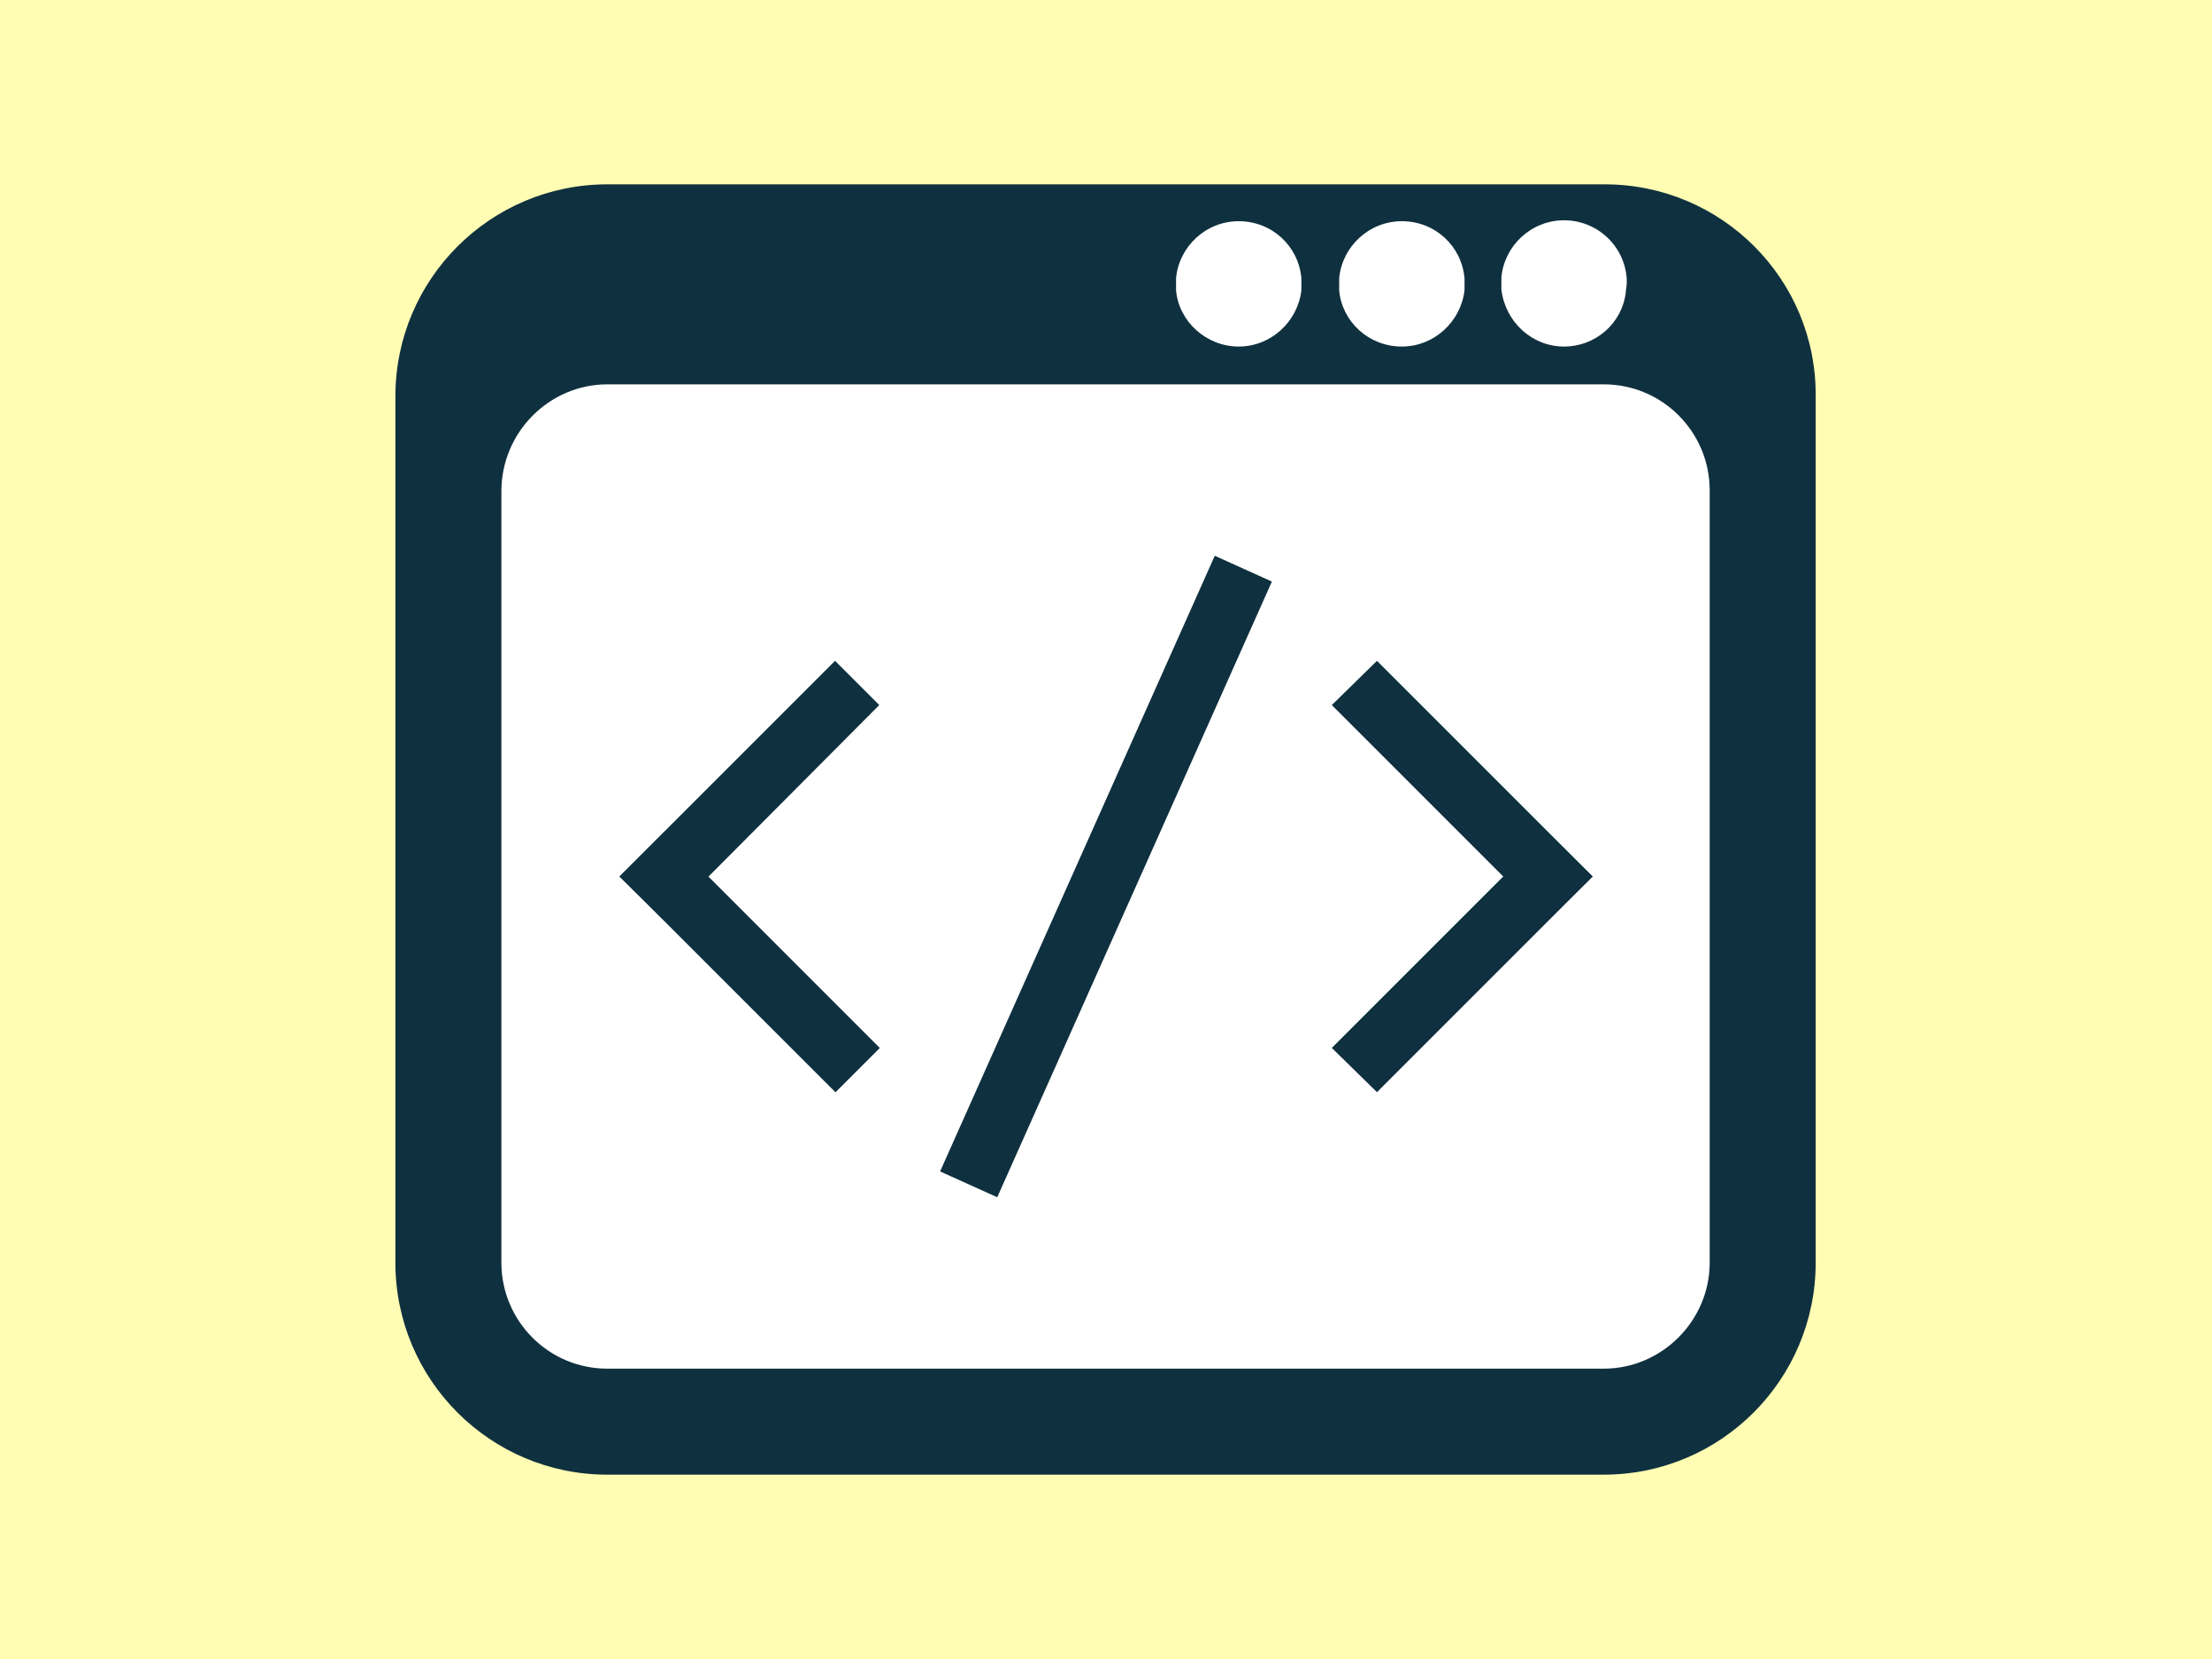
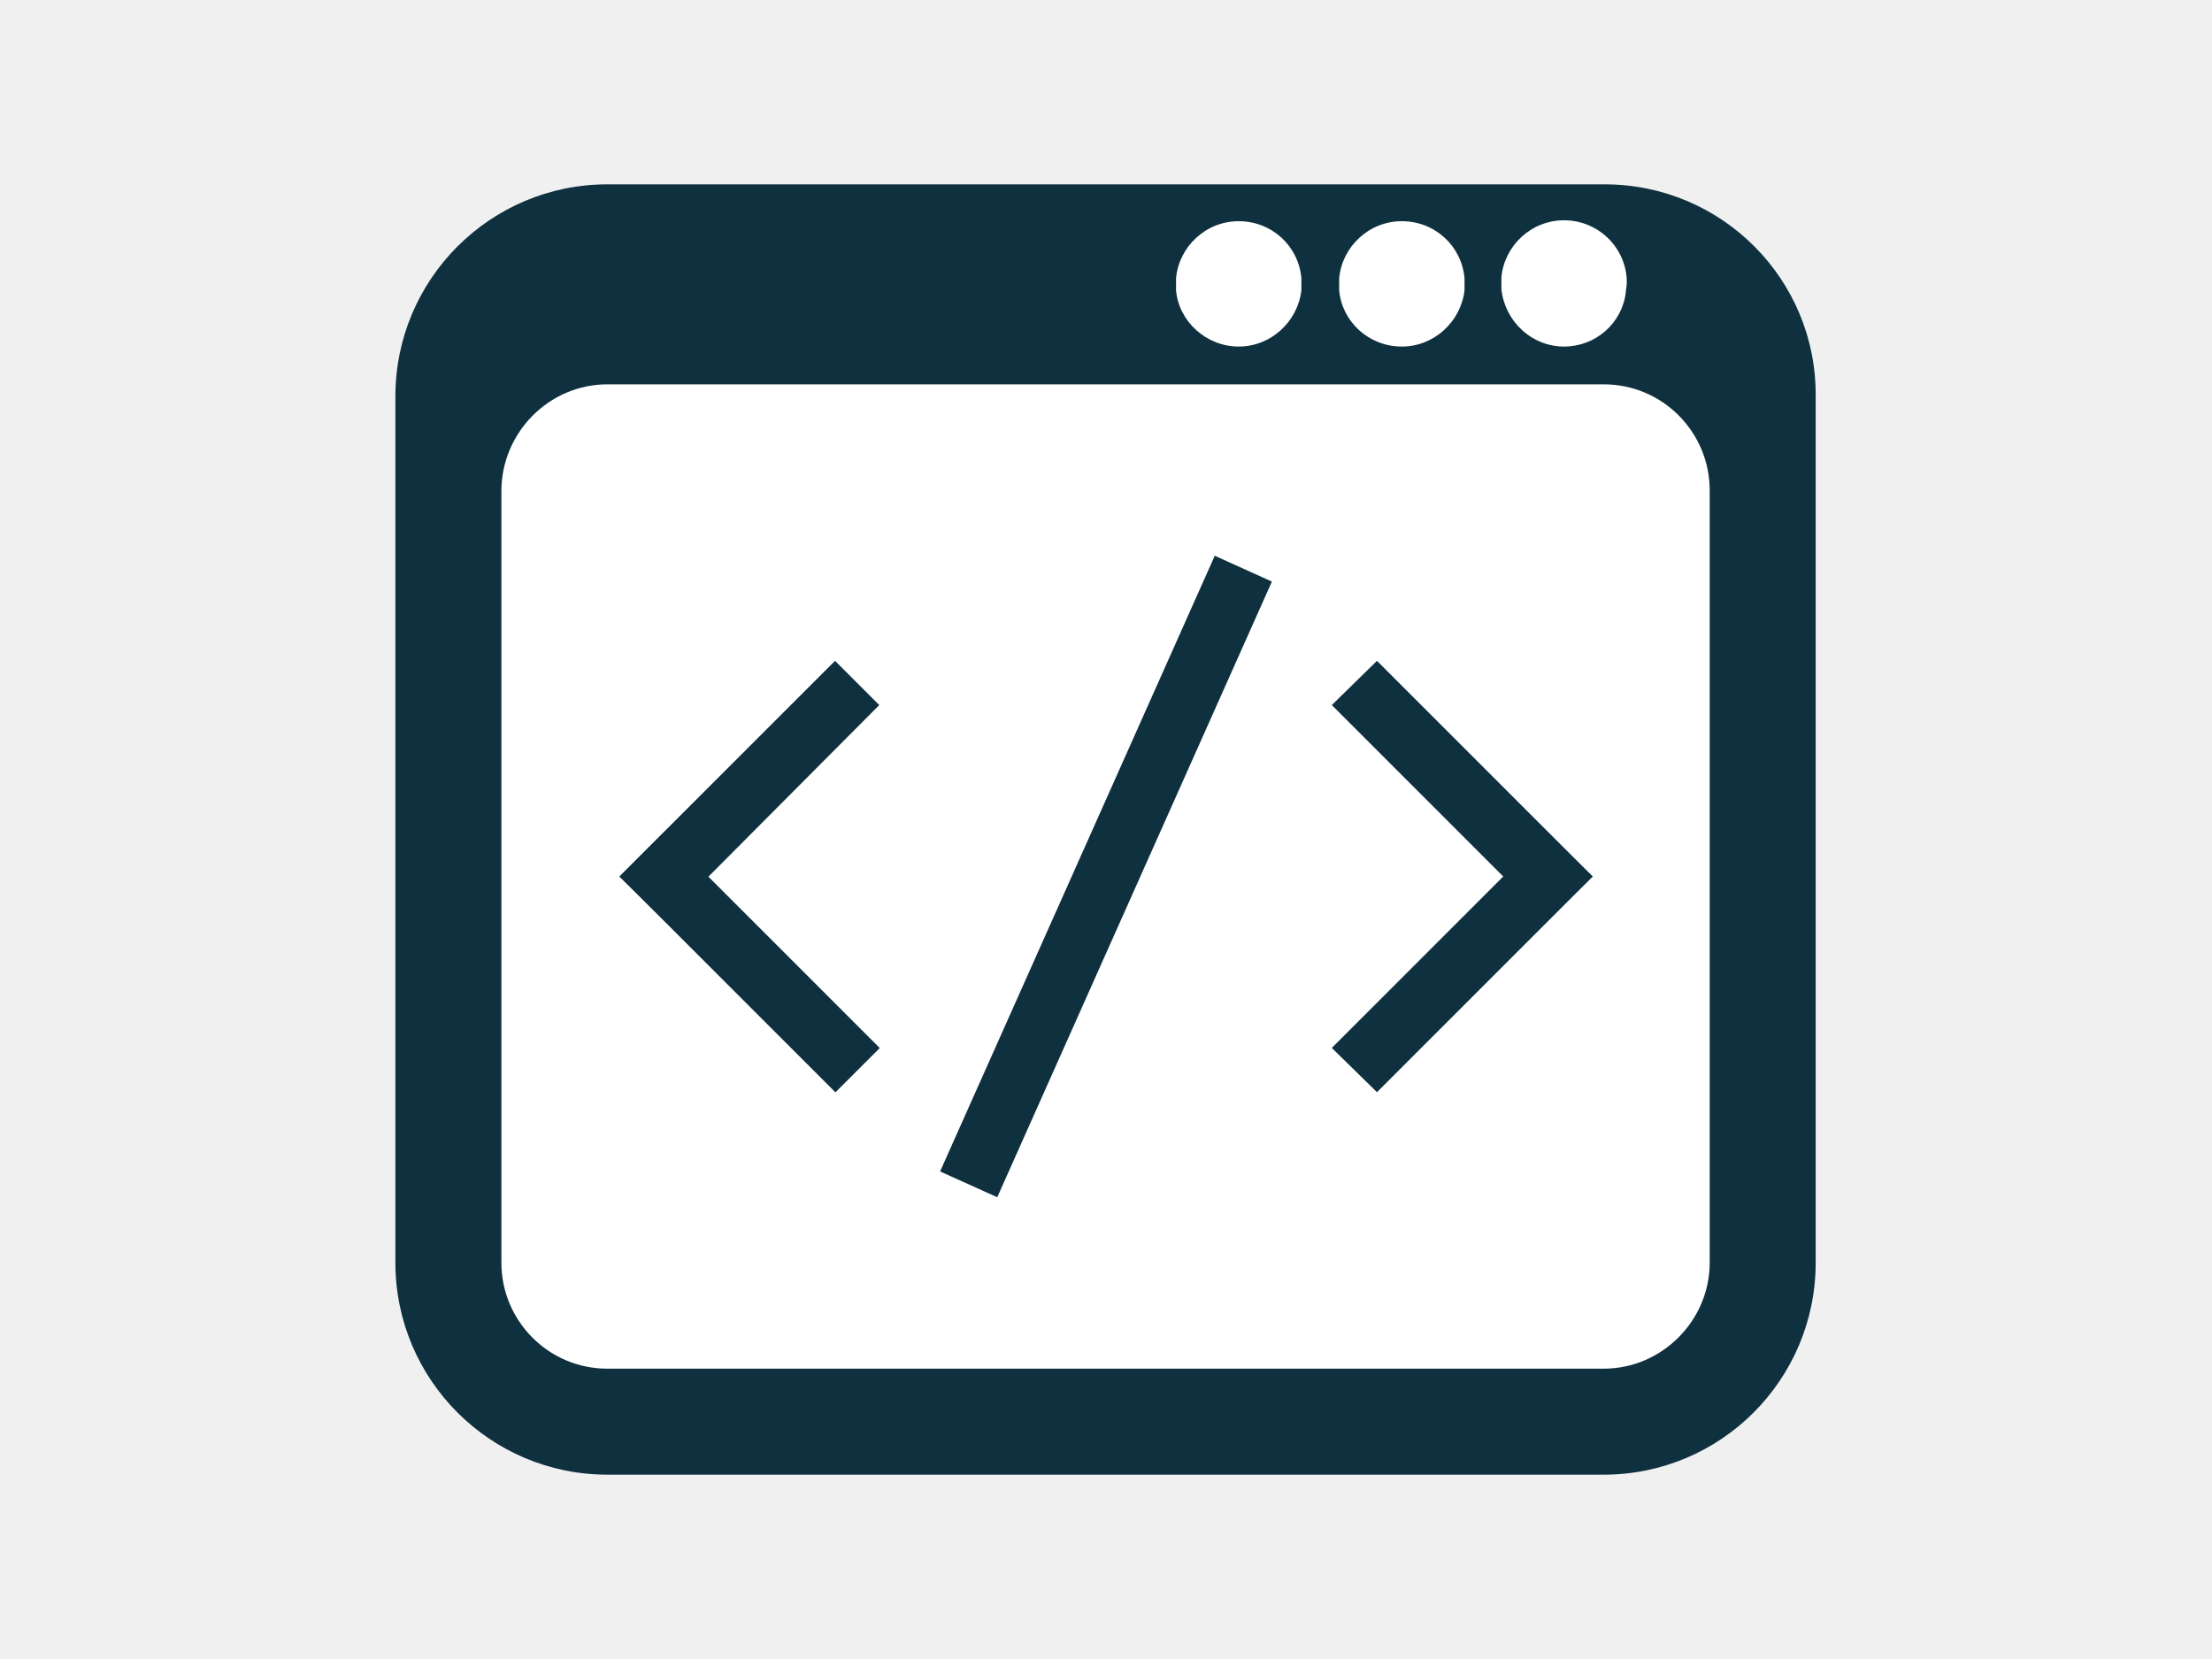
- <svg xmlns="http://www.w3.org/2000/svg" version="1.1" id="Layer_1" x="0px" y="0px" viewBox="0 0 240 180" style="enable-background:new 0 0 240 180;" xml:space="preserve">
+ <svg xmlns="http://www.w3.org/2000/svg" version="1.1" id="Layer_1" x="0px" y="0px" viewBox="-359 191 240 180" style="enable-background:new -359 191 240 180;" xml:space="preserve">
  <style type="text/css">
- 	.st0{fill:#FFFDB3;}
+ 	.st0{fill:none;}
	.st1{fill:#0F303F;}
	.st2{fill:#FFFFFF;}
</style>
  <g id="XMLID_263_">
-     <rect id="XMLID_291_" x="0" y="0" class="st0" width="240" height="180" />
+     <rect id="XMLID_291_" x="-359" y="191" class="st0" width="240" height="180" />
    <g id="XMLID_264_">
      <g id="XMLID_265_">
        <g id="XMLID_266_">
          <g id="XMLID_280_">
            <g id="XMLID_289_">
-               <path id="XMLID_290_" class="st1" d="M174.1,20H65.9c-12.7,0-23,10.3-23,23v10.2V137c0,12.7,10.3,23,23,23h108.1        c12.7,0,23-10.3,23-23V53.3V43C197.1,30.3,186.8,20,174.1,20z" />
+               <path id="XMLID_290_" class="st1" d="M-184.9,211h-108.2c-12.7,0-23,10.3-23,23v10.2V328c0,12.7,10.3,23,23,23H-185        c12.7,0,23-10.3,23-23v-83.7V234C-161.9,221.3-172.2,211-184.9,211z" />
            </g>
            <g id="XMLID_287_">
-               <path id="XMLID_288_" class="st2" d="M169.7,37.6c3.4,0,6.3-2.5,6.7-5.9c0-0.3,0.1-0.6,0.1-1c0-0.1,0-0.3,0-0.4        c-0.2-3.6-3.2-6.4-6.8-6.4c-3.6,0-6.5,2.8-6.8,6.2c0,0.2,0,0.4,0,0.6c0,0.2,0,0.5,0,0.7C163.3,34.9,166.2,37.6,169.7,37.6z" />
+               <path id="XMLID_288_" class="st2" d="M-189.3,228.6c3.4,0,6.3-2.5,6.7-5.9c0-0.3,0.1-0.6,0.1-1c0-0.1,0-0.3,0-0.4        c-0.2-3.6-3.2-6.4-6.8-6.4s-6.5,2.8-6.8,6.2c0,0.2,0,0.4,0,0.6s0,0.5,0,0.7C-195.7,225.9-192.8,228.6-189.3,228.6z" />
            </g>
            <g id="XMLID_285_">
-               <path id="XMLID_286_" class="st2" d="M152.1,37.6c3.5,0,6.4-2.7,6.8-6.1c0-0.2,0-0.5,0-0.7c0-0.2,0-0.4,0-0.6        c-0.3-3.5-3.2-6.2-6.8-6.2c-3.6,0-6.5,2.8-6.8,6.2c0,0.2,0,0.4,0,0.6c0,0.2,0,0.5,0,0.7C145.6,34.9,148.5,37.6,152.1,37.6z" />
+               <path id="XMLID_286_" class="st2" d="M-206.9,228.6c3.5,0,6.4-2.7,6.8-6.1c0-0.2,0-0.5,0-0.7c0-0.2,0-0.4,0-0.6        c-0.3-3.5-3.2-6.2-6.8-6.2s-6.5,2.8-6.8,6.2c0,0.2,0,0.4,0,0.6c0,0.2,0,0.5,0,0.7C-213.4,225.9-210.5,228.6-206.9,228.6z" />
            </g>
            <g id="XMLID_283_">
-               <path id="XMLID_284_" class="st2" d="M65.9,41.7h108.1c6.4,0,11.5,5.2,11.5,11.5V137c0,6.3-5.2,11.5-11.5,11.5H65.9        c-6.4,0-11.5-5.2-11.5-11.5V53.3C54.4,46.9,59.6,41.7,65.9,41.7z" />
+               <path id="XMLID_284_" class="st2" d="M-293.1,232.7H-185c6.4,0,11.5,5.2,11.5,11.5V328c0,6.3-5.2,11.5-11.5,11.5h-108.1        c-6.4,0-11.5-5.2-11.5-11.5v-83.7C-304.6,237.9-299.4,232.7-293.1,232.7z" />
            </g>
            <g id="XMLID_281_">
-               <path id="XMLID_282_" class="st2" d="M134.4,37.6c3.5,0,6.4-2.7,6.8-6.1c0-0.2,0-0.5,0-0.7c0-0.2,0-0.4,0-0.6        c-0.3-3.5-3.2-6.2-6.8-6.2c-3.6,0-6.5,2.8-6.8,6.2c0,0.2,0,0.4,0,0.6c0,0.2,0,0.5,0,0.7C127.9,34.9,130.9,37.6,134.4,37.6z" />
+               <path id="XMLID_282_" class="st2" d="M-224.6,228.6c3.5,0,6.4-2.7,6.8-6.1c0-0.2,0-0.5,0-0.7c0-0.2,0-0.4,0-0.6        c-0.3-3.5-3.2-6.2-6.8-6.2s-6.5,2.8-6.8,6.2c0,0.2,0,0.4,0,0.6c0,0.2,0,0.5,0,0.7C-231.1,225.9-228.1,228.6-224.6,228.6z" />
            </g>
          </g>
          <g id="XMLID_267_">
            <g id="XMLID_278_">
-               <polygon id="XMLID_279_" class="st1" points="108.2,129.9 138,63.1 131.8,60.3 102,127.1       " />
+               <polygon id="XMLID_279_" class="st1" points="-250.8,320.9 -221,254.1 -227.2,251.3 -257,318.1       " />
            </g>
            <g id="XMLID_273_">
              <g id="XMLID_276_">
-                 <polygon id="XMLID_277_" class="st1" points="95.4,76.5 72.1,99.9 67.2,95.1 90.6,71.7        " />
+                 <polygon id="XMLID_277_" class="st1" points="-263.6,267.5 -286.9,290.9 -291.8,286.1 -268.4,262.7        " />
              </g>
              <g id="XMLID_274_">
-                 <rect id="XMLID_275_" x="64.8" y="101" transform="matrix(0.7071 0.7071 -0.7071 0.7071 97.6514 -26.9384)" class="st1" width="33.1" height="6.8" />
+                 <rect id="XMLID_275_" x="-294.2" y="292" transform="matrix(-0.7071 -0.7071 0.7071 -0.7071 -682.8567 307.9623)" class="st1" width="33.1" height="6.8" />
              </g>
            </g>
            <g id="XMLID_268_">
              <g id="XMLID_271_">
-                 <polygon id="XMLID_272_" class="st1" points="144.5,76.5 167.9,99.9 172.8,95.1 149.4,71.7        " />
+                 <polygon id="XMLID_272_" class="st1" points="-214.5,267.5 -191.1,290.9 -186.2,286.1 -209.6,262.7        " />
              </g>
              <g id="XMLID_269_">
-                 <polygon id="XMLID_270_" class="st1" points="149.4,118.5 172.8,95.1 167.9,90.3 144.5,113.7        " />
+                 <polygon id="XMLID_270_" class="st1" points="-209.6,309.5 -186.2,286.1 -191.1,281.3 -214.5,304.7        " />
              </g>
            </g>
          </g>
        </g>
      </g>
    </g>
  </g>
</svg>
